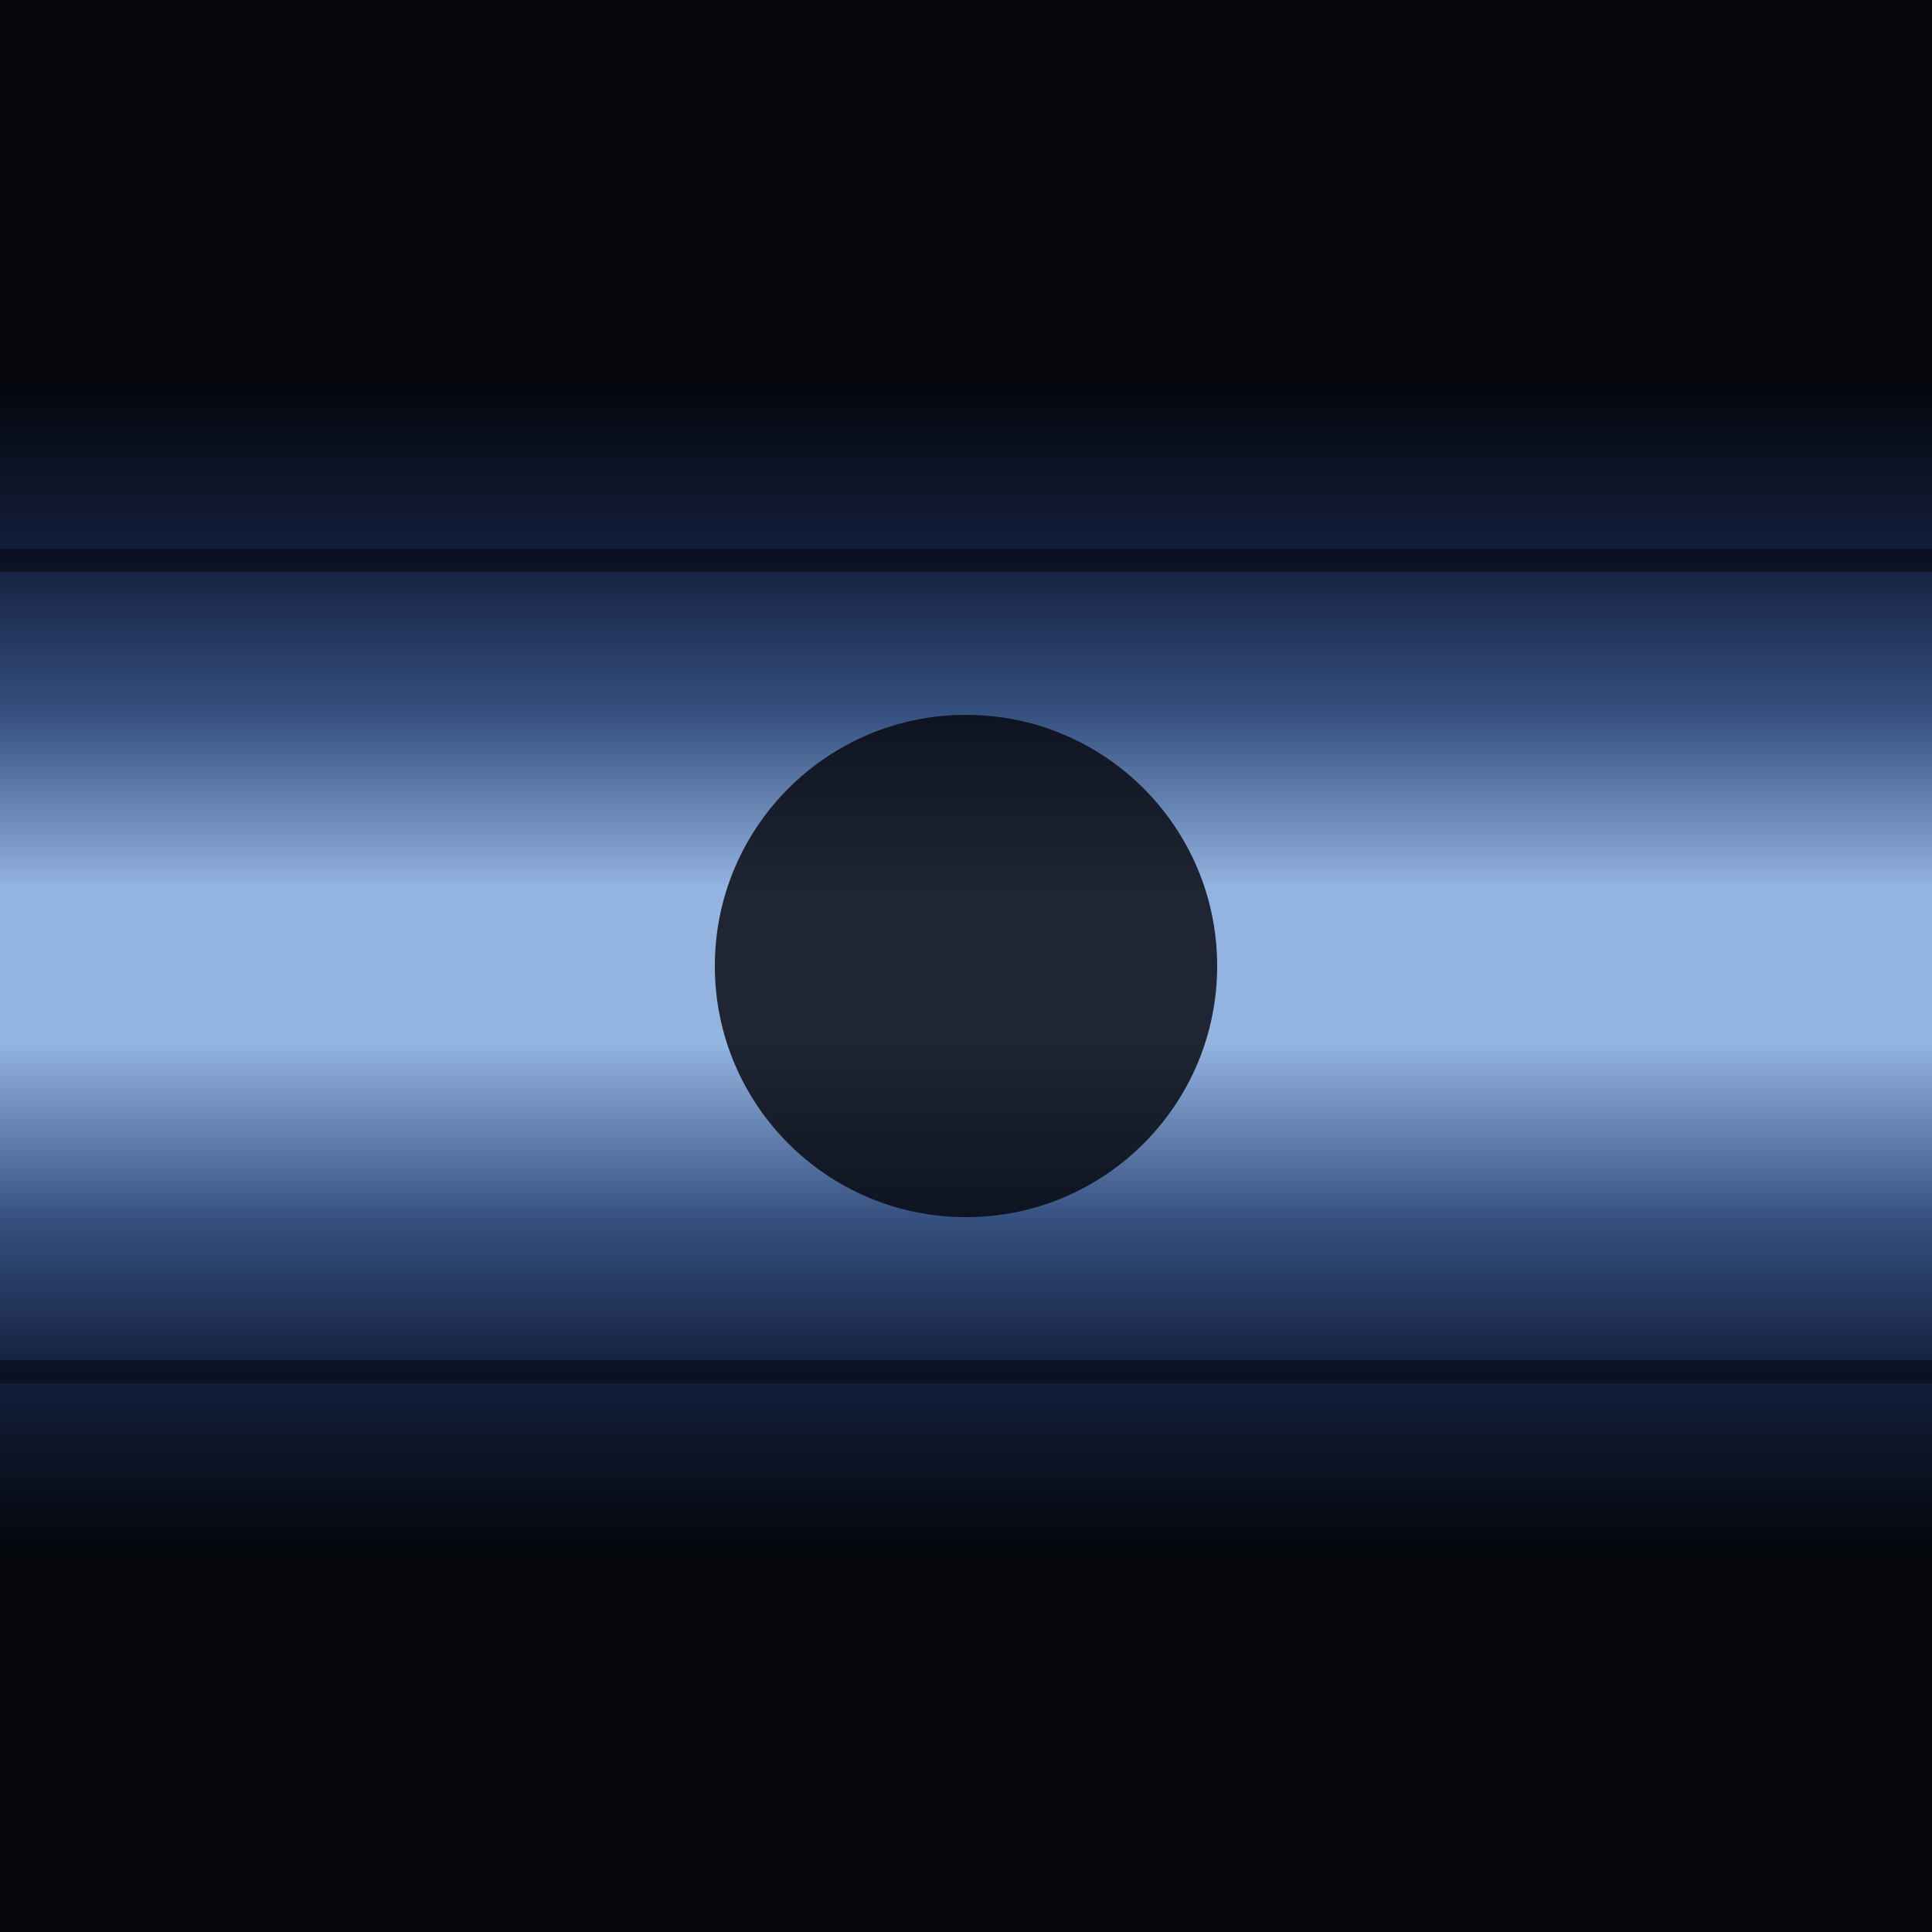
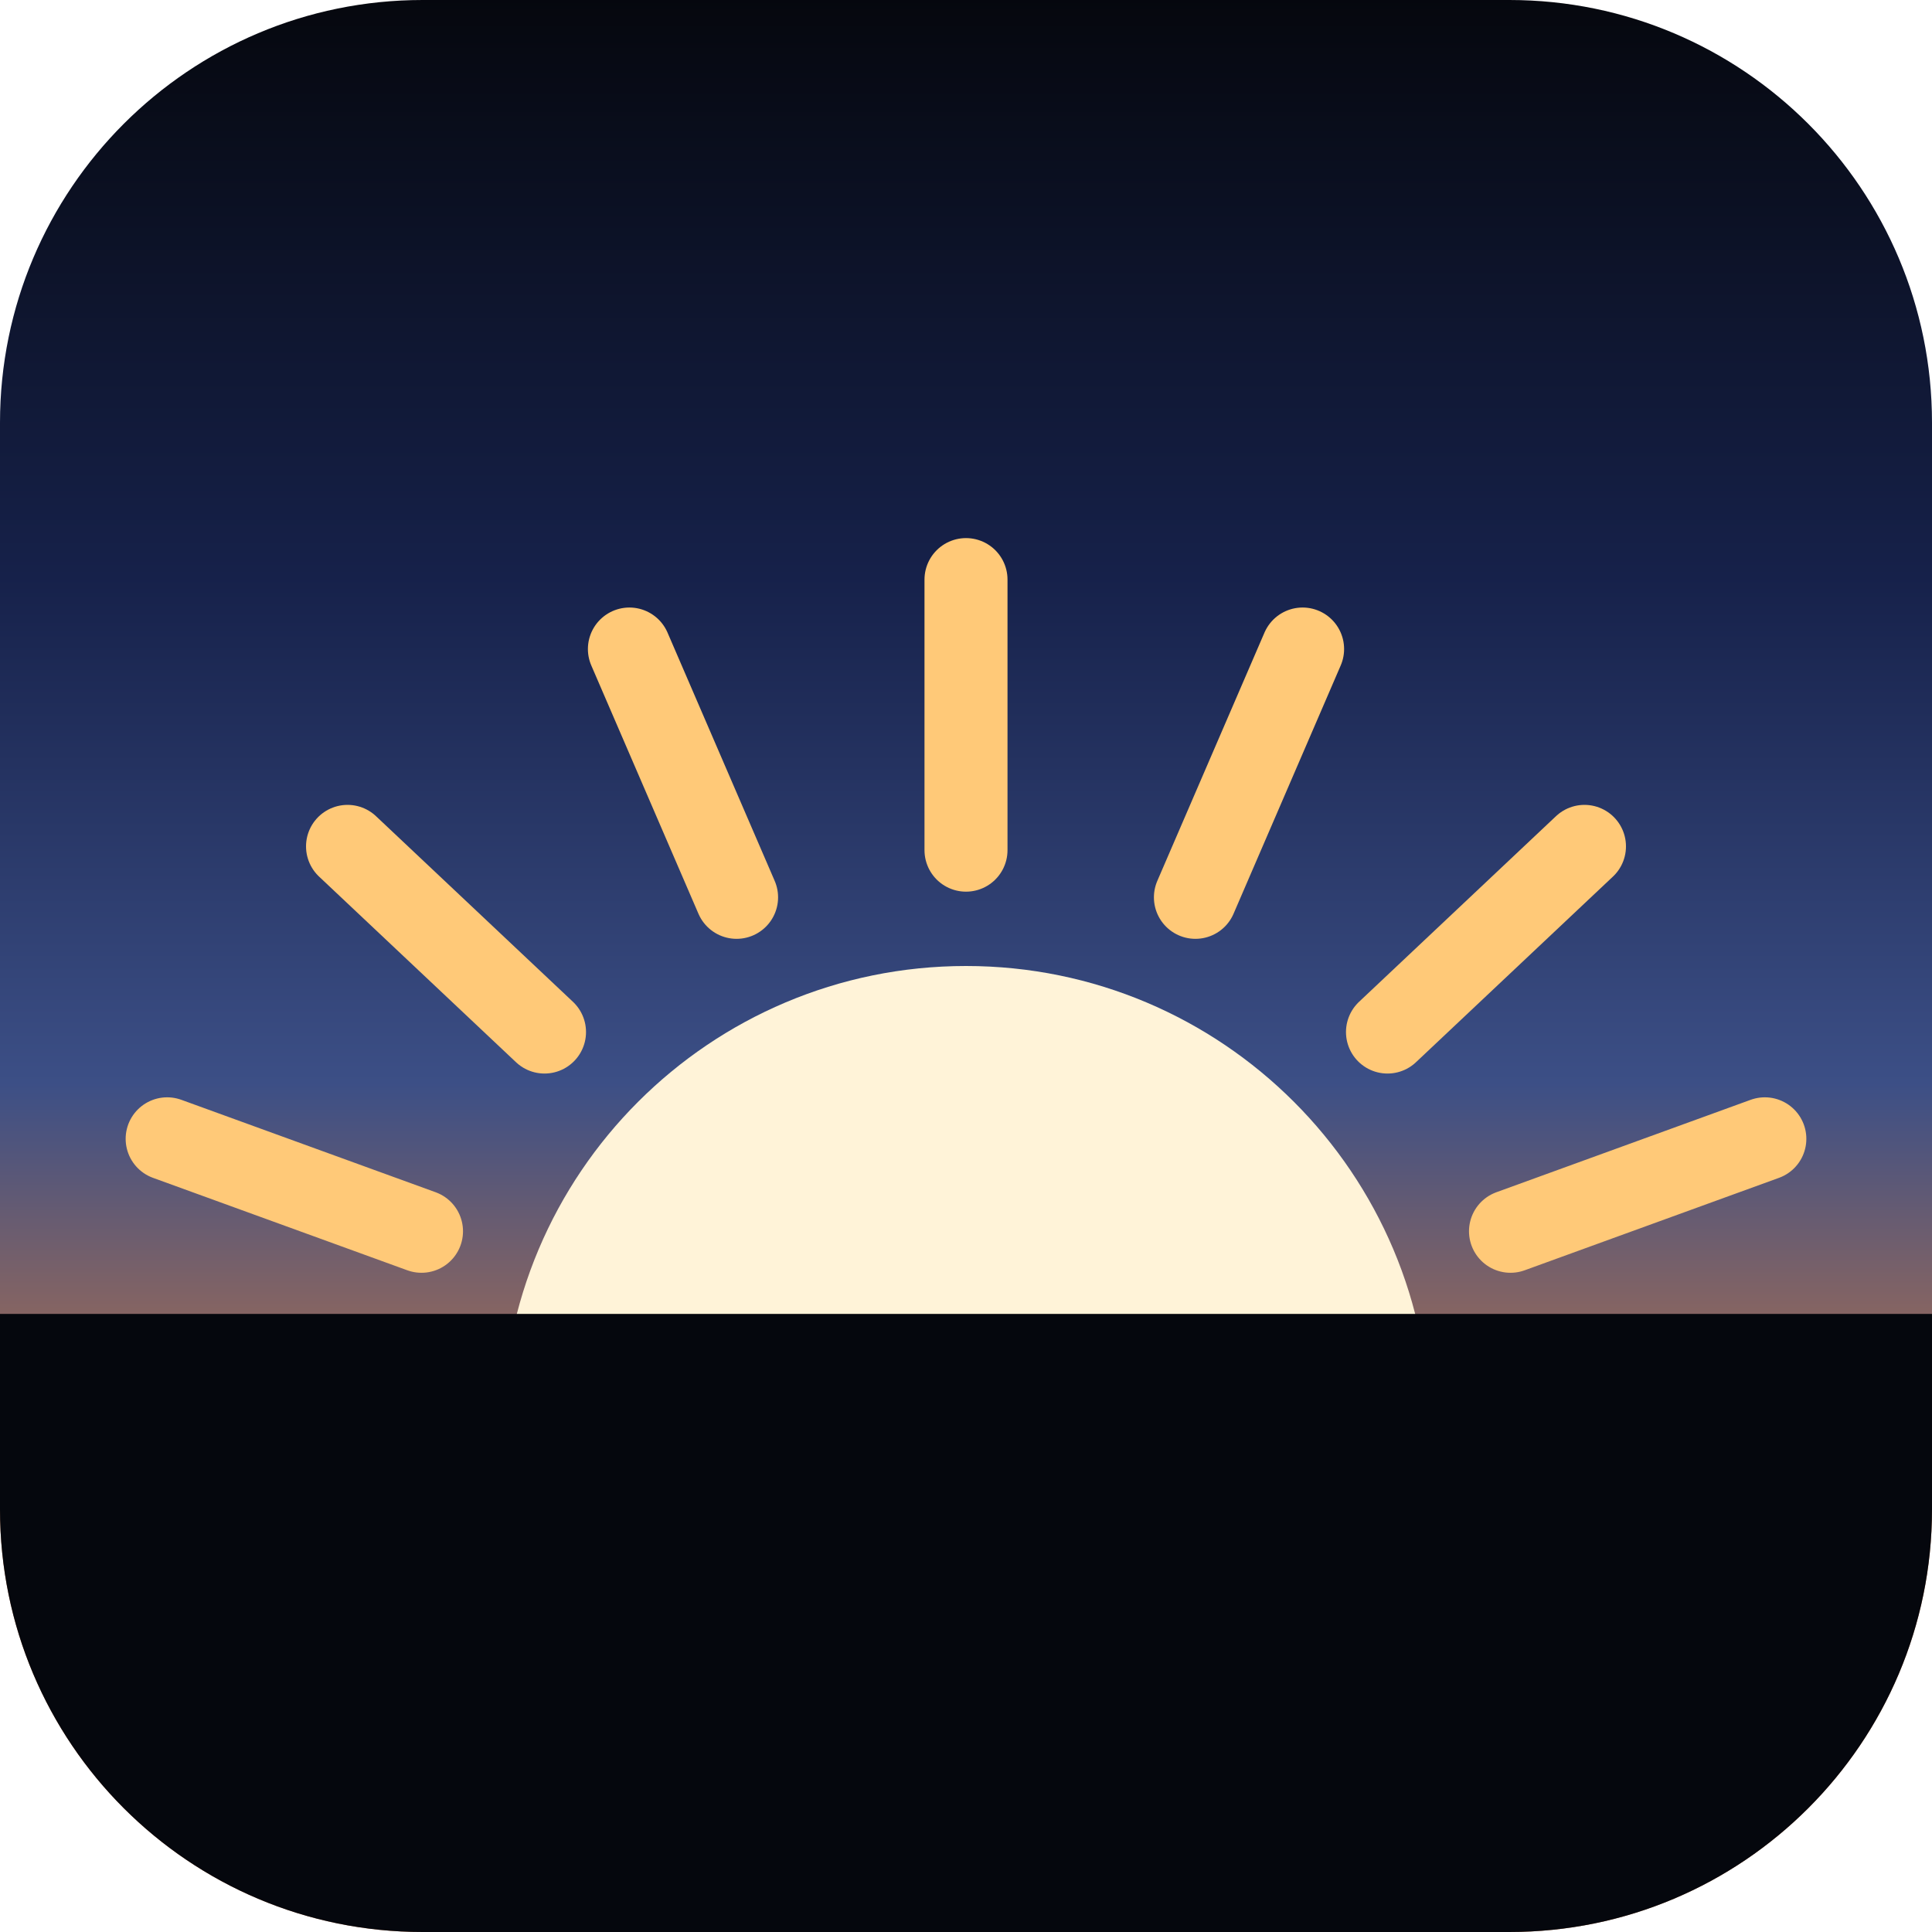
<svg xmlns="http://www.w3.org/2000/svg" width="512" height="512" viewBox="0 0 512 512">
  <defs>
-     <linearGradient id="day" x1="0" y1="0" x2="0" y2="1">
+     <linearGradient id="sky" x1="0" y1="0" x2="0" y2="1">
      <stop offset="0" stop-color="#05070d" />
-       <stop offset="0.20" stop-color="#05070d" />
-       <stop offset="0.29" stop-color="#131f3c" />
-       <stop offset="0.37" stop-color="#35507f" />
-       <stop offset="0.46" stop-color="#93b3e0" />
-       <stop offset="0.54" stop-color="#93b3e0" />
-       <stop offset="0.63" stop-color="#35507f" />
-       <stop offset="0.71" stop-color="#131f3c" />
-       <stop offset="0.80" stop-color="#05070d" />
-       <stop offset="1" stop-color="#05070d" />
+       <stop offset="0.30" stop-color="#16214a" />
+       <stop offset="0.56" stop-color="#3c4f86" />
+       <stop offset="0.76" stop-color="#b8734a" />
    </linearGradient>
+     <clipPath id="frame">
+       <rect width="512" height="512" rx="112" />
+     </clipPath>
  </defs>
-   <rect width="512" height="512" fill="#05070d" />
-   <rect x="0" y="0" width="512" height="512" rx="96" fill="url(#day)" />
-   <g fill="none" stroke="#05070d" stroke-opacity="0.55" stroke-width="6.144">
-     <line x1="0" y1="148.48" x2="512" y2="148.48" />
-     <line x1="0" y1="363.52" x2="512" y2="363.52" />
+   <g clip-path="url(#frame)">
+     <rect width="512" height="512" fill="url(#sky)" />
+     <g stroke="#ffc978" stroke-linecap="round">
+       <line x1="111.7" y1="326.3" x2="44.3" y2="301.8" stroke-width="22.0" />
+       <line x1="144.3" y1="273.5" x2="92.1" y2="224.3" stroke-width="22.0" />
+       <line x1="195.2" y1="237.8" x2="166.8" y2="172.0" stroke-width="22.0" />
+       <line x1="256.0" y1="225.3" x2="256.0" y2="153.6" stroke-width="22.0" />
+       <line x1="316.8" y1="237.8" x2="345.2" y2="172.0" stroke-width="22.0" />
+       <line x1="367.7" y1="273.5" x2="419.9" y2="224.3" stroke-width="22.0" />
+       <line x1="400.3" y1="326.3" x2="467.7" y2="301.8" stroke-width="22.0" />
+     </g>
+     <circle cx="256" cy="378.9" r="122.9" fill="#fff3d8" />
+     <rect x="0" y="348.2" width="512" height="163.8" fill="#05070d" />
  </g>
-   <circle cx="256" cy="256" r="66.56" fill="#05070d" fill-opacity="0.82" />
</svg>
